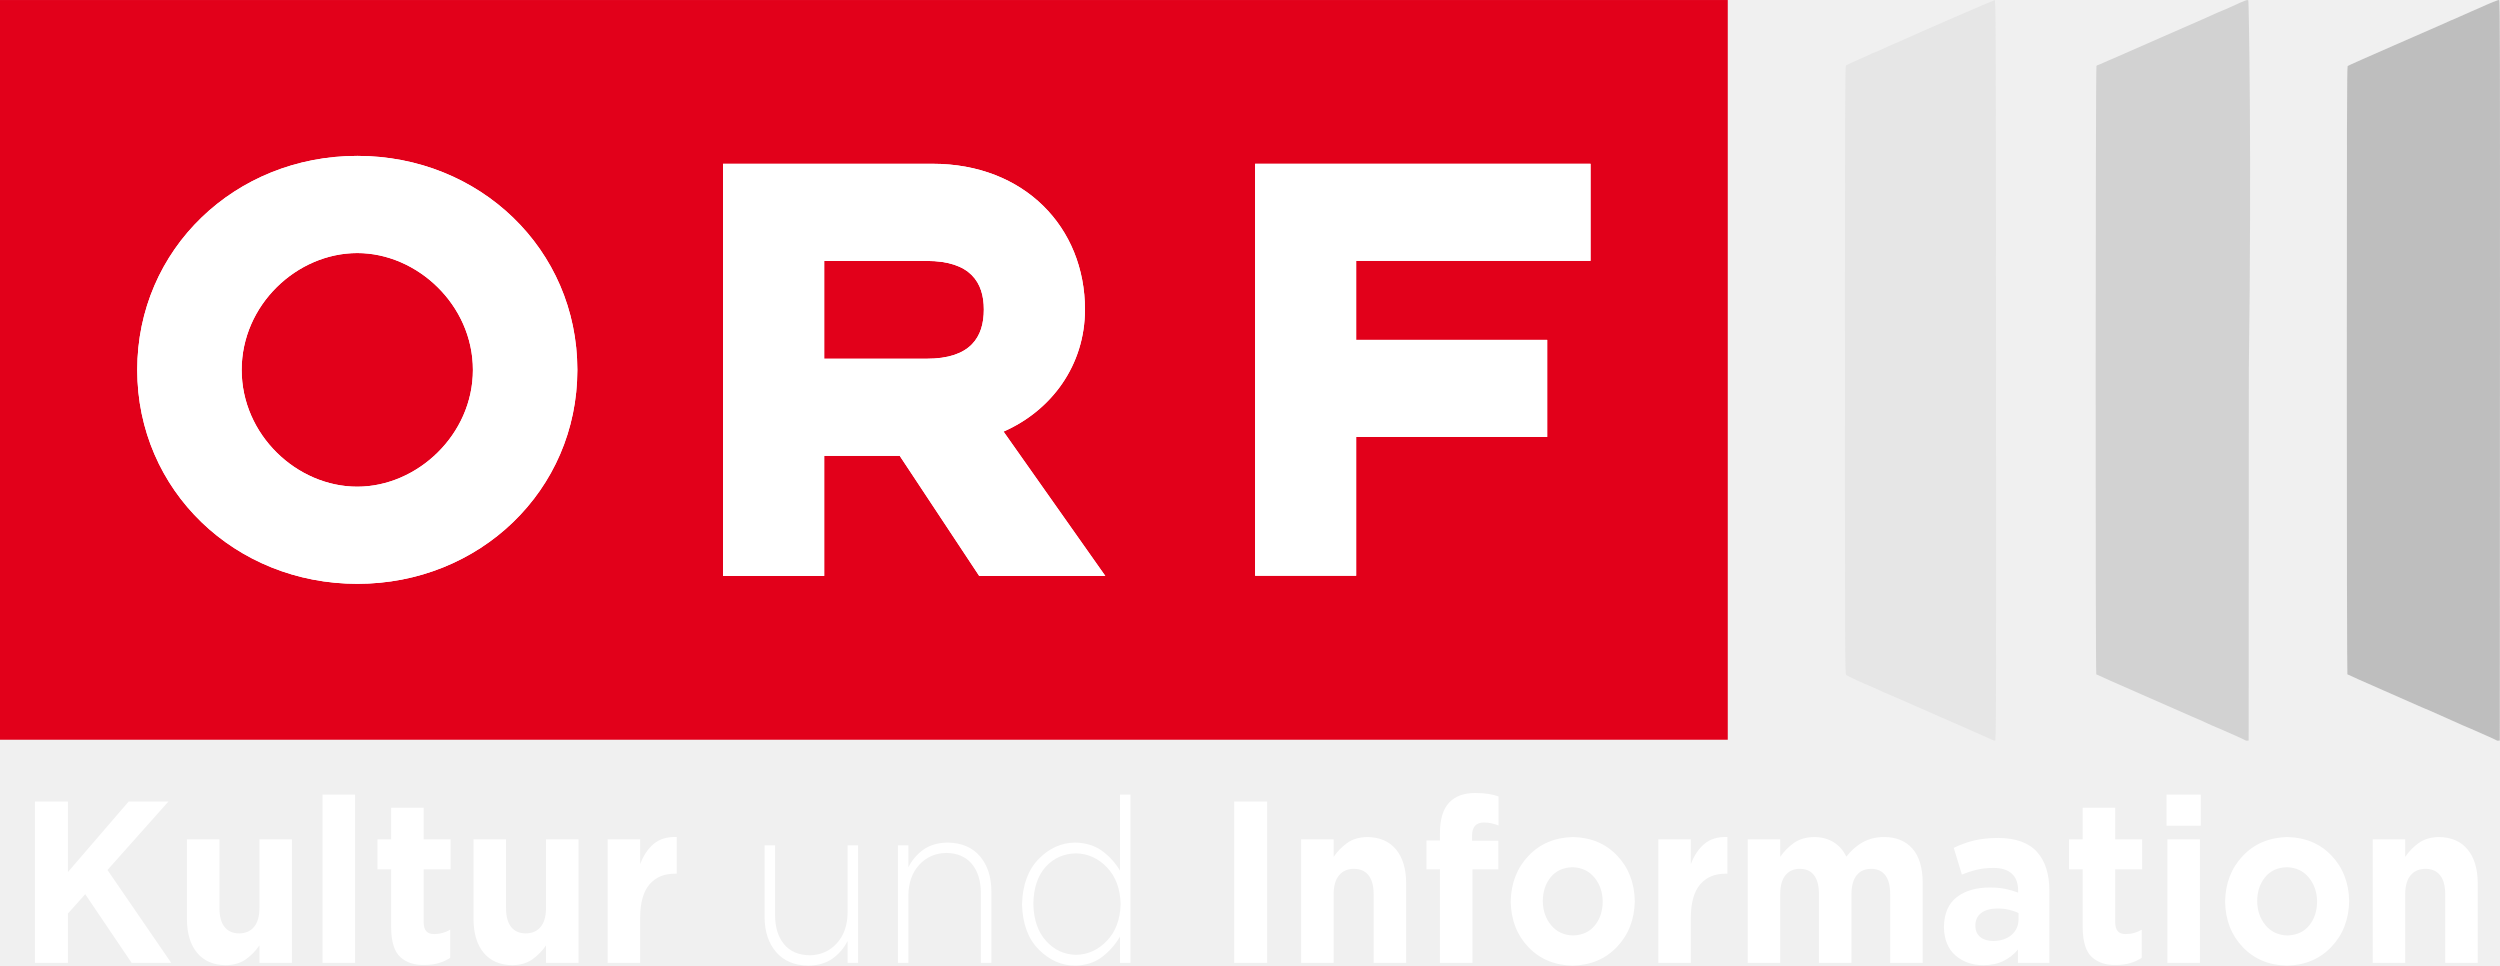
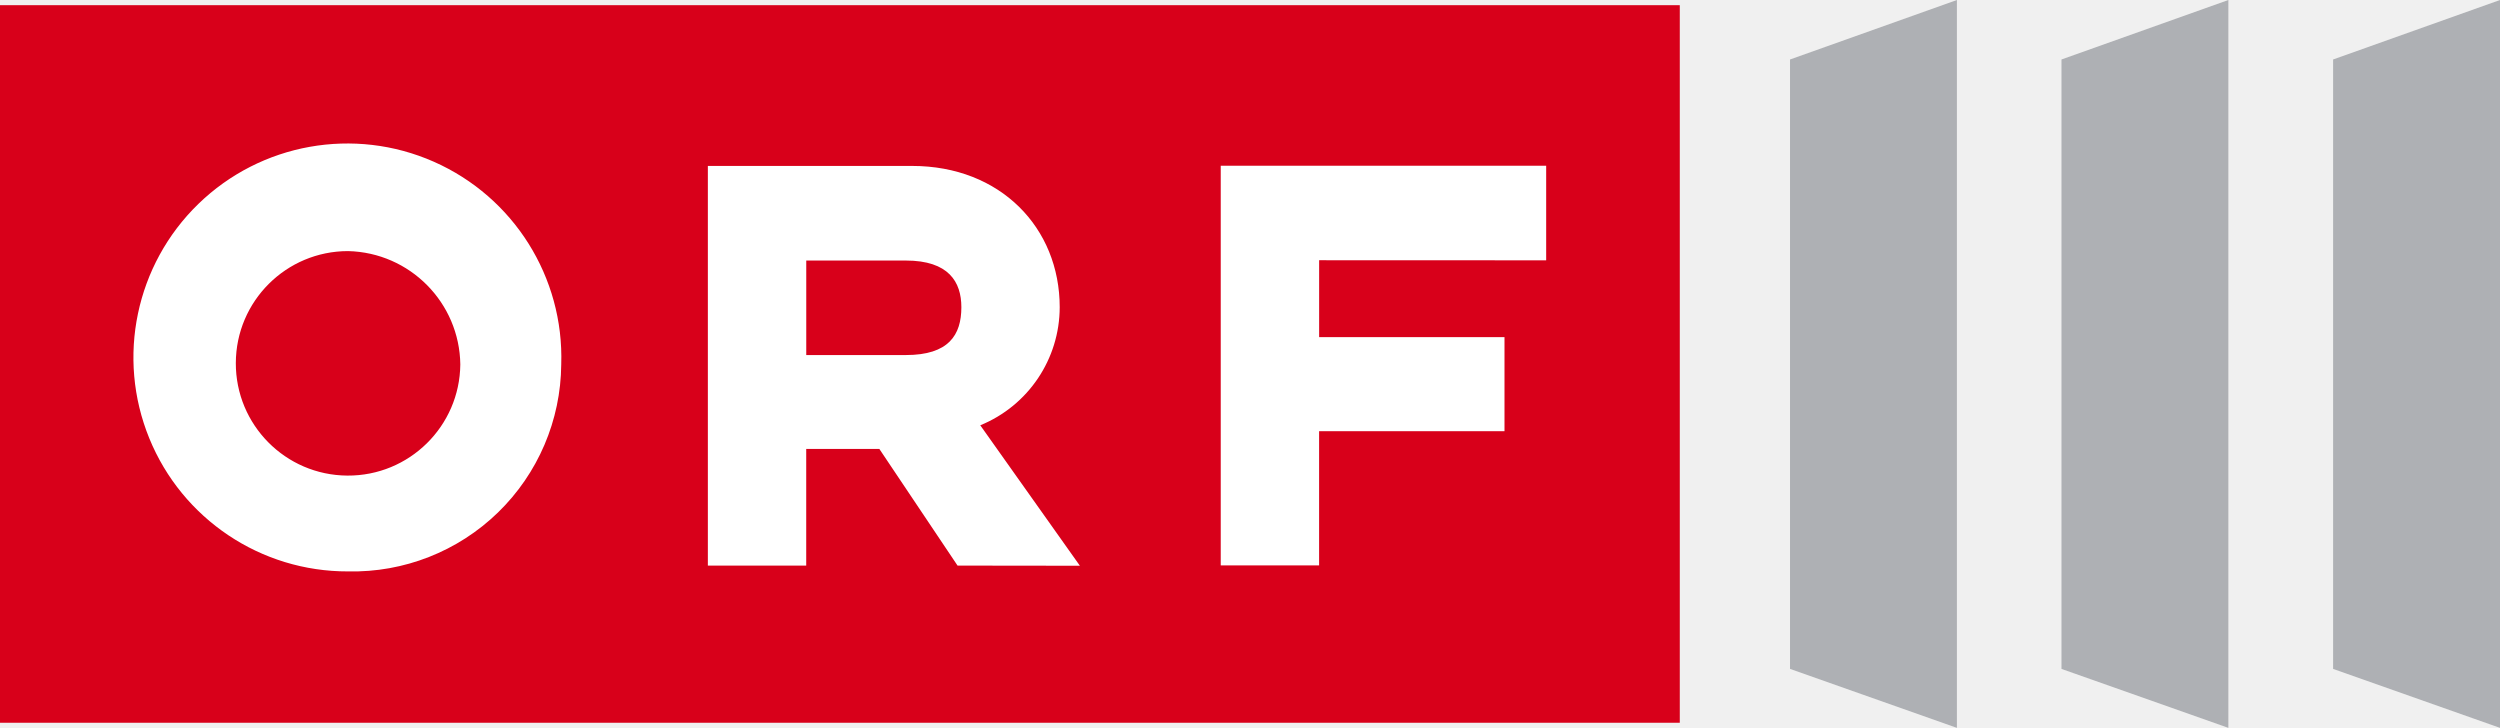
- <svg xmlns="http://www.w3.org/2000/svg" version="1.0" width="1025.406" height="396.077" id="svg13519">
-   <defs id="defs13521" />
-   <path d="m 0,0.008 708.661,0 0,303.402 L 0,303.41 0,0.008 z" id="path3603" style="font-size:10px;letter-spacing:0;word-spacing:0;fill:#e2001a;fill-opacity:1;fill-rule:nonzero;stroke:none" />
-   <path d="m 236.807,151.716 c 0,-49.541 -40.149,-87.775 -90.253,-87.775 -50.119,0 -90.267,38.233 -90.267,87.775 0,49.527 40.149,87.747 90.267,87.747 50.105,0 90.253,-38.219 90.253,-87.747 m -42.838,0 c 0,26.644 -22.898,47.908 -47.415,47.908 -24.799,0 -47.429,-21.264 -47.429,-47.908 0,-26.658 22.63,-47.922 47.429,-47.922 24.517,0 47.415,21.264 47.415,47.922" id="path3593" style="font-size:10px;letter-spacing:0;word-spacing:0;fill:#ffffff;fill-rule:nonzero;stroke:none" />
-   <path d="m 296.558,236.238 41.5,0 0,-49.26 30.981,0 32.601,49.26 51.724,0 -41.754,-59.216 c 19.659,-8.618 33.403,-27.193 33.403,-50.077 0,-33.657 -24.785,-59.765 -62.511,-59.765 l -85.944,0 0,169.058 z m 83.522,-89.098 -42.021,0 0,-40.12 42.021,0 c 18.053,0 23.447,8.886 23.447,19.926 0,11.308 -5.394,20.194 -23.447,20.194" id="path3595" style="font-size:10px;letter-spacing:0;word-spacing:0;fill:#ffffff;fill-rule:nonzero;stroke:none" />
-   <path d="m 514.791,236.139 41.458,0 0,-56.921 78.354,0 0,-39.811 -78.354,0 0,-32.417 96.126,0 0,-39.811 -137.584,0 0,168.959 z" id="path3597" style="font-size:10px;letter-spacing:0;word-spacing:0;fill:#ffffff;fill-rule:nonzero;stroke:none" />
-   <path d="m 236.807,151.716 c 0,-49.541 -40.149,-87.775 -90.253,-87.775 -50.119,0 -90.267,38.233 -90.267,87.775 0,49.527 40.149,87.747 90.267,87.747 50.105,0 90.253,-38.219 90.253,-87.747 m -42.838,0 c 0,26.644 -22.898,47.908 -47.415,47.908 -24.799,0 -47.429,-21.264 -47.429,-47.908 0,-26.658 22.63,-47.922 47.429,-47.922 24.517,0 47.415,21.264 47.415,47.922" id="path3605" style="font-size:10px;letter-spacing:0;word-spacing:0;fill:#ffffff;fill-rule:nonzero;stroke:none" />
-   <path d="m 296.558,236.238 41.5,0 0,-49.26 30.981,0 32.601,49.26 51.724,0 -41.754,-59.216 c 19.659,-8.618 33.403,-27.193 33.403,-50.077 0,-33.657 -24.785,-59.765 -62.511,-59.765 l -85.944,0 0,169.058 z m 83.522,-89.098 -42.021,0 0,-40.12 42.021,0 c 18.053,0 23.447,8.886 23.447,19.926 0,11.308 -5.394,20.194 -23.447,20.194" id="path3607" style="font-size:10px;letter-spacing:0;word-spacing:0;fill:#ffffff;fill-rule:nonzero;stroke:none" />
-   <path d="m 514.791,236.139 41.458,0 0,-56.921 78.354,0 0,-39.811 -78.354,0 0,-32.417 96.126,0 0,-39.811 -137.584,0 0,168.959 z" id="path3609" style="font-size:10px;letter-spacing:0;word-spacing:0;fill:#ffffff;fill-rule:nonzero;stroke:none" />
-   <path d="m 816.768,303.298 c -0.557,-0.294 -9.566,-4.272 -20.02,-8.839 -10.454,-4.567 -19.729,-8.635 -20.611,-9.039 -0.882,-0.405 -1.669,-0.736 -1.75,-0.736 -0.081,0 -0.945,-0.369 -1.921,-0.819 -0.976,-0.451 -2.763,-1.275 -3.971,-1.833 -1.208,-0.558 -2.267,-1.014 -2.353,-1.014 -0.39,0 -8.475,-3.776 -8.915,-4.164 -0.469,-0.413 -0.493,-6.721 -0.493,-125.004 0,-107.104 0.056,-124.625 0.4,-124.968 0.22,-0.22 2.535,-1.324 5.146,-2.455 2.611,-1.13 4.873,-2.149 5.028,-2.265 0.155,-0.115 0.599,-0.306 0.987,-0.423 0.388,-0.117 1.466,-0.563 2.397,-0.991 0.931,-0.428 2.687,-1.235 3.902,-1.795 1.216,-0.56 2.27,-1.018 2.342,-1.018 0.136,0 1.953,-0.792 3.907,-1.702 4.979,-2.32 36.779,-16.128 37.221,-16.161 0.563,-0.042 0.564,0.153 0.635,151.871 0.067,144.553 0.047,151.913 -0.423,151.901 -0.272,-0.007 -0.949,-0.253 -1.506,-0.548 z" id="path3785" style="fill:#e6e6e6;fill-opacity:1" />
-   <path d="m 920.901,303.623 c -0.153,-0.141 -2.245,-1.115 -4.649,-2.164 -2.404,-1.049 -5.029,-2.207 -5.833,-2.574 -0.804,-0.367 -1.528,-0.667 -1.609,-0.667 -0.081,0 -0.945,-0.37 -1.921,-0.823 -3.965,-1.838 -6.203,-2.843 -6.329,-2.843 -0.073,0 -0.792,-0.309 -1.596,-0.687 -0.805,-0.378 -9.885,-4.366 -20.179,-8.861 -10.294,-4.496 -18.828,-8.285 -18.964,-8.422 -0.392,-0.392 -0.322,-249.05 0.07,-249.522 0.175,-0.211 0.435,-0.383 0.578,-0.383 0.143,0 1.209,-0.444 2.368,-0.987 1.159,-0.543 2.176,-0.987 2.26,-0.987 0.084,0 0.81,-0.309 1.615,-0.687 0.805,-0.378 9.584,-4.234 19.509,-8.569 17.829,-7.787 19.805,-8.658 23.122,-10.189 0.93,-0.43 2.003,-0.879 2.384,-0.997 0.381,-0.119 1.967,-0.81 3.525,-1.536 5.479,-2.553 6.655,-2.983 6.939,-2.534 0.152,0.241 1.421,61.603 0.19,151.965 l -0.066,151.561 -0.567,0.081 c -0.312,0.045 -0.693,-0.034 -0.846,-0.175 z" id="path3783" style="fill:#d2d2d2;fill-opacity:1" />
-   <path d="m 1023.9,303.619 c -0.153,-0.143 -2.119,-1.055 -4.367,-2.027 -2.249,-0.972 -4.87,-2.128 -5.826,-2.57 -0.956,-0.442 -1.806,-0.803 -1.891,-0.803 -0.084,0 -0.952,-0.369 -1.928,-0.82 -0.976,-0.451 -2.981,-1.349 -4.454,-1.995 -3.857,-1.691 -6.933,-3.062 -8.953,-3.989 -0.97,-0.445 -1.844,-0.809 -1.943,-0.809 -0.099,0 -0.701,-0.254 -1.339,-0.564 -0.637,-0.31 -7.68,-3.412 -15.651,-6.893 -7.971,-3.481 -14.601,-6.438 -14.734,-6.571 -0.134,-0.134 -0.242,-55.888 -0.242,-124.707 0,-99.391 0.071,-124.531 0.353,-124.79 0.194,-0.178 8.701,-3.965 18.904,-8.414 10.203,-4.449 19.402,-8.474 20.443,-8.944 1.041,-0.47 2.43,-1.098 3.088,-1.396 0.657,-0.297 1.253,-0.541 1.323,-0.541 0.07,0 1.245,-0.519 2.611,-1.153 1.366,-0.634 3.245,-1.472 4.176,-1.862 0.93,-0.39 2.263,-0.967 2.961,-1.283 5.09,-2.304 8.317,-3.603 8.642,-3.479 0.32,0.123 0.37,24.56 0.311,151.928 l -0.071,151.781 -0.567,0.081 c -0.312,0.045 -0.693,-0.036 -0.846,-0.179 z" id="path3000" style="fill:#bebebe;fill-opacity:1" />
-   <g transform="matrix(0.9632642,0,0,1.038137,-4.004268e-6,-0.5902244)" id="text3009" style="font-size:91.078px;font-style:normal;font-weight:normal;line-height:125%;letter-spacing:0px;word-spacing:0px;fill:#ffffff;fill-opacity:1;stroke:none;font-family:Sans">
-     <path d="m 72.903,381.002 -27.141,-36.704 25.957,-27.05 -16.94,0 -25.866,27.87 0,-27.87 -14.026,0 0,63.754 14.026,0 0,-19.49 7.377,-7.65 19.764,27.141 z" id="path2996" style="font-variant:normal;font-weight:bold;font-stretch:normal;fill:#ffffff;fill-opacity:1;font-family:Gotham;-inkscape-font-specification:Gotham Bold" />
-     <path d="m 124.314,381.002 0,-48.817 -13.844,0 0,27.232 c -0.03,3.283 -0.812,5.757 -2.345,7.423 -1.533,1.666 -3.636,2.501 -6.307,2.505 -2.66,-0.004 -4.717,-0.839 -6.17,-2.505 -1.453,-1.666 -2.19,-4.14 -2.209,-7.423 l 0,-27.232 -13.844,0 0,31.604 c 0.036,5.656 1.489,10.077 4.36,13.263 2.871,3.186 6.943,4.806 12.216,4.861 3.465,-0.07 6.326,-0.863 8.584,-2.379 2.258,-1.516 4.163,-3.334 5.715,-5.453 l 0,6.922 z" id="path2998" style="font-variant:normal;font-weight:bold;font-stretch:normal;fill:#ffffff;fill-opacity:1;font-family:Gotham;-inkscape-font-specification:Gotham Bold" />
-     <path d="m 151.187,381.002 0,-66.486 -13.844,0 0,66.486 z" id="path3001" style="font-variant:normal;font-weight:bold;font-stretch:normal;fill:#ffffff;fill-opacity:1;font-family:Gotham;-inkscape-font-specification:Gotham Bold" />
-     <path d="m 191.692,378.999 0,-11.111 c -1.002,0.55 -2.072,0.975 -3.21,1.275 -1.139,0.3 -2.345,0.452 -3.62,0.455 -1.541,0.002 -2.672,-0.389 -3.393,-1.173 -0.721,-0.784 -1.078,-1.971 -1.07,-3.563 l 0,-20.857 11.476,0 0,-11.84 -11.476,0 0,-12.478 -13.844,0 0,12.478 -5.829,0 0,11.84 5.829,0 0,23.134 c 0.063,5.552 1.372,9.407 3.928,11.567 2.556,2.159 5.983,3.191 10.28,3.097 2.305,-0.009 4.343,-0.264 6.114,-0.763 1.77,-0.499 3.376,-1.186 4.816,-2.061 z" id="path3003" style="font-variant:normal;font-weight:bold;font-stretch:normal;fill:#ffffff;fill-opacity:1;font-family:Gotham;-inkscape-font-specification:Gotham Bold" />
-     <path d="m 246.345,381.002 0,-48.817 -13.844,0 0,27.232 c -0.03,3.283 -0.812,5.757 -2.345,7.423 -1.533,1.666 -3.636,2.501 -6.307,2.505 -2.66,-0.004 -4.717,-0.839 -6.17,-2.505 -1.453,-1.666 -2.19,-4.14 -2.209,-7.423 l 0,-27.232 -13.844,0 0,31.604 c 0.036,5.656 1.489,10.077 4.36,13.263 2.871,3.186 6.943,4.806 12.216,4.861 3.465,-0.07 6.326,-0.863 8.584,-2.379 2.258,-1.516 4.163,-3.334 5.715,-5.453 l 0,6.922 z" id="path3005" style="font-variant:normal;font-weight:bold;font-stretch:normal;fill:#ffffff;fill-opacity:1;font-family:Gotham;-inkscape-font-specification:Gotham Bold" />
-     <path d="m 288.154,345.755 0,-14.481 c -4.059,-0.133 -7.326,0.77 -9.802,2.71 -2.476,1.939 -4.4,4.618 -5.772,8.038 l 0,-9.836 -13.844,0 0,48.817 13.844,0 0,-18.033 c 0.044,-5.818 1.368,-10.144 3.973,-12.978 2.605,-2.835 6.229,-4.246 10.872,-4.235 z" id="path3007" style="font-variant:normal;font-weight:bold;font-stretch:normal;fill:#ffffff;fill-opacity:1;font-family:Gotham;-inkscape-font-specification:Gotham Bold" />
-     <path d="m 365.365,381.002 0,-46.449 -4.463,0 0,26.868 c -0.103,4.914 -1.651,8.884 -4.645,11.908 -2.994,3.025 -6.819,4.58 -11.476,4.668 -4.719,-0.063 -8.351,-1.508 -10.895,-4.338 -2.544,-2.829 -3.831,-6.666 -3.859,-11.51 l 0,-27.596 -4.463,0 0,28.416 c 0.04,5.658 1.668,10.235 4.884,13.73 3.216,3.495 7.781,5.294 13.696,5.396 4.21,-0.065 7.675,-1.006 10.394,-2.823 2.719,-1.818 4.84,-4.125 6.364,-6.922 l 0,8.652 z" id="path3009" style="font-weight:normal;fill:#ffffff;fill-opacity:1;-inkscape-font-specification:Gotham" />
-     <path d="m 422.132,381.002 0,-28.416 c -0.04,-5.658 -1.668,-10.235 -4.884,-13.73 -3.216,-3.495 -7.781,-5.294 -13.696,-5.396 -4.21,0.065 -7.675,1.006 -10.394,2.823 -2.719,1.818 -4.84,4.125 -6.364,6.922 l 0,-8.652 -4.463,0 0,46.449 4.463,0 0,-26.868 c 0.102,-4.914 1.651,-8.884 4.645,-11.908 2.994,-3.024 6.819,-4.58 11.476,-4.668 4.719,0.063 8.351,1.509 10.895,4.338 2.544,2.829 3.831,6.666 3.859,11.51 l 0,27.596 z" id="path3011" style="font-weight:normal;fill:#ffffff;fill-opacity:1;-inkscape-font-specification:Gotham" />
-     <path d="m 481.359,381.002 0,-66.486 -4.463,0 0,30.055 c -1.89,-3.013 -4.394,-5.594 -7.514,-7.742 -3.119,-2.148 -6.99,-3.271 -11.612,-3.37 -5.842,0.068 -11.007,2.231 -15.494,6.489 -4.487,4.258 -6.852,10.201 -7.093,17.828 l 0,0.182 c 0.241,7.62 2.605,13.533 7.093,17.737 4.487,4.205 9.652,6.337 15.494,6.398 4.571,-0.097 8.408,-1.247 11.51,-3.45 3.102,-2.203 5.641,-4.878 7.616,-8.026 l 0,10.383 z m -4.19,-23.134 c -0.186,6.011 -2.137,10.815 -5.852,14.413 -3.715,3.598 -8.079,5.442 -13.092,5.533 -5.023,-0.072 -9.277,-1.886 -12.762,-5.442 -3.486,-3.556 -5.303,-8.421 -5.453,-14.595 l 0,-0.182 c 0.127,-6.286 1.899,-11.155 5.317,-14.606 3.417,-3.451 7.717,-5.201 12.899,-5.248 5.013,0.085 9.377,1.918 13.092,5.499 3.715,3.58 5.666,8.396 5.852,14.447 z" id="path3013" style="font-weight:normal;fill:#ffffff;fill-opacity:1;-inkscape-font-specification:Gotham" />
-     <path d="m 539.552,381.002 0,-63.754 -14.026,0 0,63.754 z" id="path3015" style="font-variant:normal;font-weight:bold;font-stretch:normal;fill:#ffffff;fill-opacity:1;font-family:Gotham;-inkscape-font-specification:Gotham Bold" />
-     <path d="m 598.747,381.002 0,-31.604 c -0.036,-5.656 -1.49,-10.077 -4.36,-13.263 -2.871,-3.186 -6.943,-4.806 -12.216,-4.861 -3.465,0.07 -6.326,0.863 -8.584,2.379 -2.258,1.516 -4.163,3.334 -5.715,5.453 l 0,-6.922 -13.844,0 0,48.817 13.844,0 0,-27.232 c 0.03,-3.283 0.812,-5.757 2.345,-7.423 1.533,-1.666 3.635,-2.501 6.307,-2.505 2.66,0.004 4.717,0.839 6.17,2.505 1.453,1.666 2.19,4.14 2.209,7.423 l 0,27.232 z" id="path3017" style="font-variant:normal;font-weight:bold;font-stretch:normal;fill:#ffffff;fill-opacity:1;font-family:Gotham;-inkscape-font-specification:Gotham Bold" />
-     <path d="m 638.097,326.72 0,-11.476 c -1.252,-0.415 -2.664,-0.746 -4.235,-0.99 -1.571,-0.245 -3.438,-0.37 -5.601,-0.376 -4.894,-0.019 -8.631,1.249 -11.214,3.802 -2.582,2.554 -3.884,6.508 -3.905,11.863 l 0,3.097 -5.738,0 0,11.385 5.738,0 0,36.977 13.844,0 0,-36.977 11.02,0 0,-11.294 -11.202,0 0,-1.913 c 0.009,-1.814 0.446,-3.15 1.309,-4.007 0.863,-0.858 2.097,-1.283 3.7,-1.275 1.173,0.004 2.266,0.11 3.279,0.319 1.013,0.209 2.015,0.497 3.006,0.865 z" id="path3019" style="font-variant:normal;font-weight:bold;font-stretch:normal;fill:#ffffff;fill-opacity:1;font-family:Gotham;-inkscape-font-specification:Gotham Bold" />
-     <path d="m 696.097,356.685 0,-0.182 c -0.152,-7.187 -2.649,-13.145 -7.491,-17.874 -4.842,-4.728 -11.119,-7.18 -18.83,-7.354 -7.759,0.182 -14.077,2.664 -18.955,7.446 -4.878,4.782 -7.394,10.77 -7.548,17.965 l 0,0.182 c 0.152,7.188 2.649,13.145 7.491,17.874 4.842,4.728 11.119,7.18 18.83,7.354 7.759,-0.182 14.077,-2.664 18.955,-7.446 4.878,-4.782 7.394,-10.77 7.548,-17.965 z m -13.662,0.182 c -0.032,3.702 -1.152,6.818 -3.358,9.347 -2.207,2.529 -5.307,3.846 -9.301,3.95 -3.882,-0.112 -6.979,-1.459 -9.29,-4.042 -2.311,-2.582 -3.495,-5.728 -3.552,-9.438 l 0,-0.182 c 0.032,-3.702 1.152,-6.817 3.358,-9.347 2.207,-2.529 5.307,-3.846 9.301,-3.95 3.882,0.112 6.979,1.459 9.29,4.042 2.311,2.582 3.495,5.728 3.552,9.438 z" id="path3021" style="font-variant:normal;font-weight:bold;font-stretch:normal;fill:#ffffff;fill-opacity:1;font-family:Gotham;-inkscape-font-specification:Gotham Bold" />
-     <path d="m 735.539,345.755 0,-14.481 c -4.059,-0.133 -7.326,0.77 -9.802,2.71 -2.476,1.939 -4.4,4.618 -5.772,8.038 l 0,-9.836 -13.844,0 0,48.817 13.844,0 0,-18.033 c 0.044,-5.818 1.368,-10.144 3.973,-12.978 2.605,-2.835 6.229,-4.246 10.872,-4.235 z" id="path3023" style="font-variant:normal;font-weight:bold;font-stretch:normal;fill:#ffffff;fill-opacity:1;font-family:Gotham;-inkscape-font-specification:Gotham Bold" />
-     <path d="m 818.69,381.002 0,-31.786 c -0.044,-5.888 -1.505,-10.347 -4.383,-13.377 -2.878,-3.03 -6.912,-4.552 -12.102,-4.565 -3.309,0.01 -6.277,0.674 -8.903,1.992 -2.626,1.319 -5.002,3.235 -7.127,5.749 -1.29,-2.474 -3.104,-4.379 -5.442,-5.715 -2.338,-1.336 -5.108,-2.011 -8.311,-2.026 -3.469,0.07 -6.345,0.863 -8.63,2.379 -2.285,1.516 -4.205,3.334 -5.761,5.453 l 0,-6.922 -13.844,0 0,48.817 13.844,0 0,-27.232 c 0.025,-3.283 0.772,-5.757 2.243,-7.423 1.47,-1.666 3.516,-2.501 6.136,-2.505 2.609,0.004 4.609,0.839 6,2.505 1.391,1.666 2.093,4.14 2.106,7.423 l 0,27.232 13.844,0 0,-27.232 c 0.025,-3.283 0.772,-5.757 2.243,-7.423 1.47,-1.666 3.516,-2.501 6.136,-2.505 2.609,0.004 4.609,0.839 6,2.505 1.391,1.666 2.093,4.14 2.106,7.423 l 0,27.232 z" id="path3025" style="font-variant:normal;font-weight:bold;font-stretch:normal;fill:#ffffff;fill-opacity:1;font-family:Gotham;-inkscape-font-specification:Gotham Bold" />
-     <path d="m 872.629,381.002 0,-28.325 c 0.038,-6.654 -1.7,-11.812 -5.214,-15.472 -3.514,-3.66 -9.032,-5.516 -16.553,-5.567 -4.08,0.015 -7.601,0.372 -10.565,1.07 -2.964,0.698 -5.757,1.647 -8.379,2.846 l 3.461,10.565 c 2.184,-0.827 4.328,-1.472 6.432,-1.935 2.104,-0.463 4.453,-0.698 7.047,-0.706 3.465,0.013 6.076,0.784 7.833,2.311 1.757,1.527 2.637,3.732 2.641,6.614 l 0,0.82 c -1.704,-0.601 -3.51,-1.083 -5.419,-1.446 -1.909,-0.362 -4.08,-0.548 -6.512,-0.558 -5.88,-0.017 -10.605,1.247 -14.174,3.791 -3.569,2.544 -5.402,6.472 -5.499,11.783 l 0,0.182 c 0.123,4.846 1.767,8.542 4.93,11.089 3.163,2.546 7.106,3.829 11.829,3.848 3.353,-0.025 6.233,-0.59 8.641,-1.696 2.408,-1.106 4.446,-2.605 6.114,-4.497 l 0,5.282 z m -13.115,-17.214 c -0.048,2.548 -1.046,4.601 -2.994,6.159 -1.949,1.558 -4.563,2.359 -7.844,2.402 -2.267,-0.013 -4.085,-0.533 -5.453,-1.56 -1.368,-1.027 -2.07,-2.48 -2.106,-4.36 l 0,-0.182 c 0.029,-2.193 0.882,-3.863 2.562,-5.009 1.679,-1.146 4.013,-1.723 7.002,-1.73 1.694,0.008 3.292,0.175 4.793,0.501 1.501,0.326 2.848,0.767 4.042,1.321 z" id="path3027" style="font-variant:normal;font-weight:bold;font-stretch:normal;fill:#ffffff;fill-opacity:1;font-family:Gotham;-inkscape-font-specification:Gotham Bold" />
-     <path d="m 911.956,378.999 0,-11.111 c -1.002,0.55 -2.072,0.975 -3.21,1.275 -1.139,0.3 -2.345,0.452 -3.62,0.455 -1.541,0.002 -2.672,-0.389 -3.393,-1.173 -0.721,-0.784 -1.078,-1.971 -1.07,-3.563 l 0,-20.857 11.476,0 0,-11.84 -11.476,0 0,-12.478 -13.844,0 0,12.478 -5.829,0 0,11.84 5.829,0 0,23.134 c 0.063,5.552 1.372,9.407 3.928,11.567 2.556,2.159 5.983,3.191 10.28,3.097 2.305,-0.009 4.343,-0.264 6.114,-0.763 1.77,-0.499 3.376,-1.186 4.816,-2.061 z" id="path3029" style="font-variant:normal;font-weight:bold;font-stretch:normal;fill:#ffffff;fill-opacity:1;font-family:Gotham;-inkscape-font-specification:Gotham Bold" />
-     <path d="m 937.1,326.811 0,-12.295 -14.572,0 0,12.295 z m -0.364,54.191 0,-48.817 -13.844,0 0,48.817 z" id="path3031" style="font-variant:normal;font-weight:bold;font-stretch:normal;fill:#ffffff;fill-opacity:1;font-family:Gotham;-inkscape-font-specification:Gotham Bold" />
-     <path d="m 1000.283,356.685 0,-0.182 c -0.152,-7.187 -2.649,-13.145 -7.491,-17.874 -4.842,-4.728 -11.119,-7.18 -18.83,-7.354 -7.759,0.182 -14.077,2.664 -18.955,7.446 -4.878,4.782 -7.394,10.77 -7.548,17.965 l 0,0.182 c 0.152,7.188 2.649,13.145 7.491,17.874 4.842,4.728 11.119,7.18 18.83,7.354 7.759,-0.182 14.077,-2.664 18.955,-7.446 4.878,-4.782 7.394,-10.77 7.548,-17.965 z m -13.661,0.182 c -0.032,3.702 -1.152,6.818 -3.358,9.347 -2.207,2.529 -5.307,3.846 -9.301,3.95 -3.882,-0.112 -6.979,-1.459 -9.29,-4.042 -2.311,-2.582 -3.495,-5.728 -3.552,-9.438 l 0,-0.182 c 0.032,-3.702 1.152,-6.817 3.358,-9.347 2.207,-2.529 5.307,-3.846 9.301,-3.95 3.882,0.112 6.979,1.459 9.29,4.042 2.311,2.582 3.495,5.728 3.552,9.438 z" id="path3033" style="font-variant:normal;font-weight:bold;font-stretch:normal;fill:#ffffff;fill-opacity:1;font-family:Gotham;-inkscape-font-specification:Gotham Bold" />
-     <path d="m 1055.027,381.002 0,-31.604 c -0.036,-5.656 -1.49,-10.077 -4.36,-13.263 -2.871,-3.186 -6.943,-4.806 -12.216,-4.861 -3.465,0.07 -6.326,0.863 -8.584,2.379 -2.258,1.516 -4.163,3.334 -5.715,5.453 l 0,-6.922 -13.844,0 0,48.817 13.844,0 0,-27.232 c 0.03,-3.283 0.812,-5.757 2.345,-7.423 1.533,-1.666 3.635,-2.501 6.307,-2.505 2.66,0.004 4.717,0.839 6.17,2.505 1.453,1.666 2.19,4.14 2.209,7.423 l 0,27.232 z" id="path3035" style="font-variant:normal;font-weight:bold;font-stretch:normal;fill:#ffffff;fill-opacity:1;font-family:Gotham;-inkscape-font-specification:Gotham Bold" />
+ <svg xmlns="http://www.w3.org/2000/svg" width="800" height="232.92" version="1.1">
+   <path d="m0 1.66h537.53v229.62h-537.53z" fill="#d8001a" />
+   <path d="m147.3 116.62a35.92 35.92 0 1 1-35.92-36.269 36.779 36.779 0 0 1 35.92 36.269m32.296 0a68.468 68.468 0 1 0-68.203 66.233 66.757 66.757 0 0 0 68.203-66.233m128.04-18.312c0 8.882-4.037 15.308-17.757 15.308h-31.876v-30.242h31.876c13.719 0 17.757 6.86 17.757 14.934m37.929 82.73-31.876-44.944a40.881 40.881 0 0 0 25.417-37.78c0-25.43-18.971-45.215-47.211-45.215h-65.381v127.89h31.476v-37.328h23.402l25.023 37.328zm149.21-97.735v-30.268h-104.14v127.89h31.476v-42.941h59.328v-30.1h-59.315v-24.61z" fill="#fff" />
+   <g fill="#aeb0b4">
+     <path d="m713.08 0v232.92l-53.405-18.868v-195.02z" />
+     <path d="m800 0v232.92l-53.405-18.868v-195.02z" />
+     <path d="m626.21 0v232.92l-53.405-18.874v-195.01z" />
  </g>
</svg>
